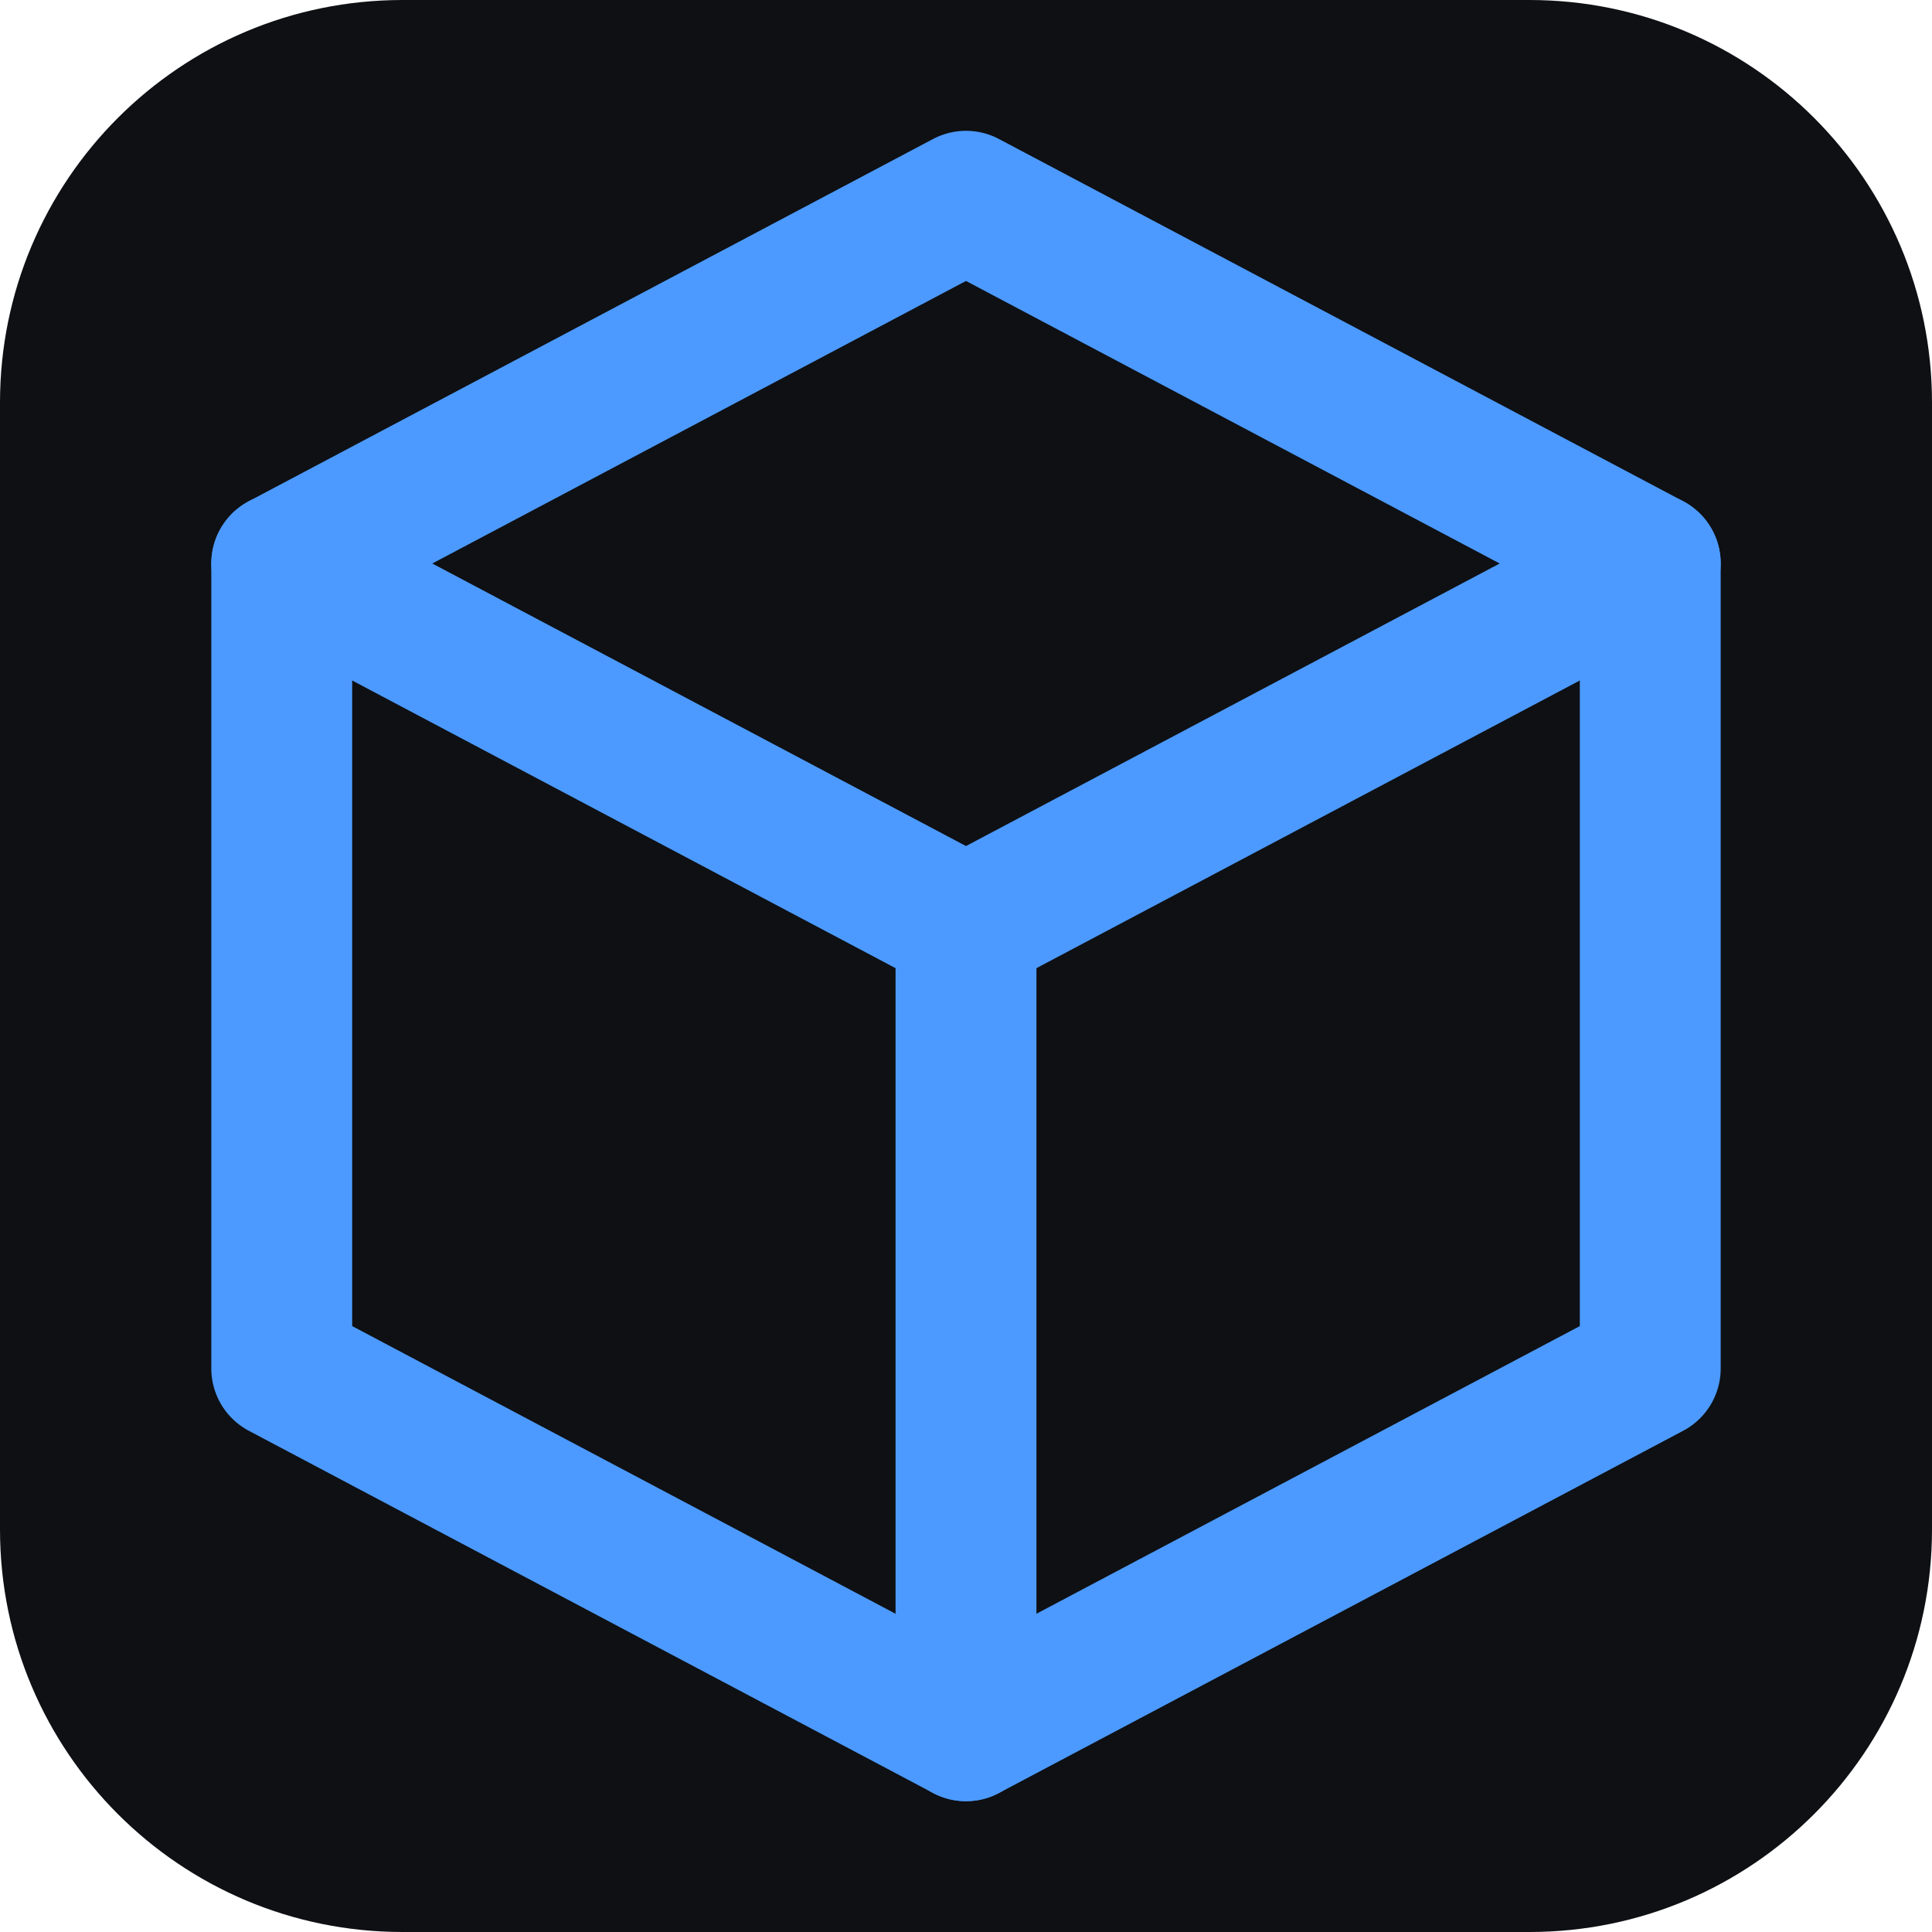
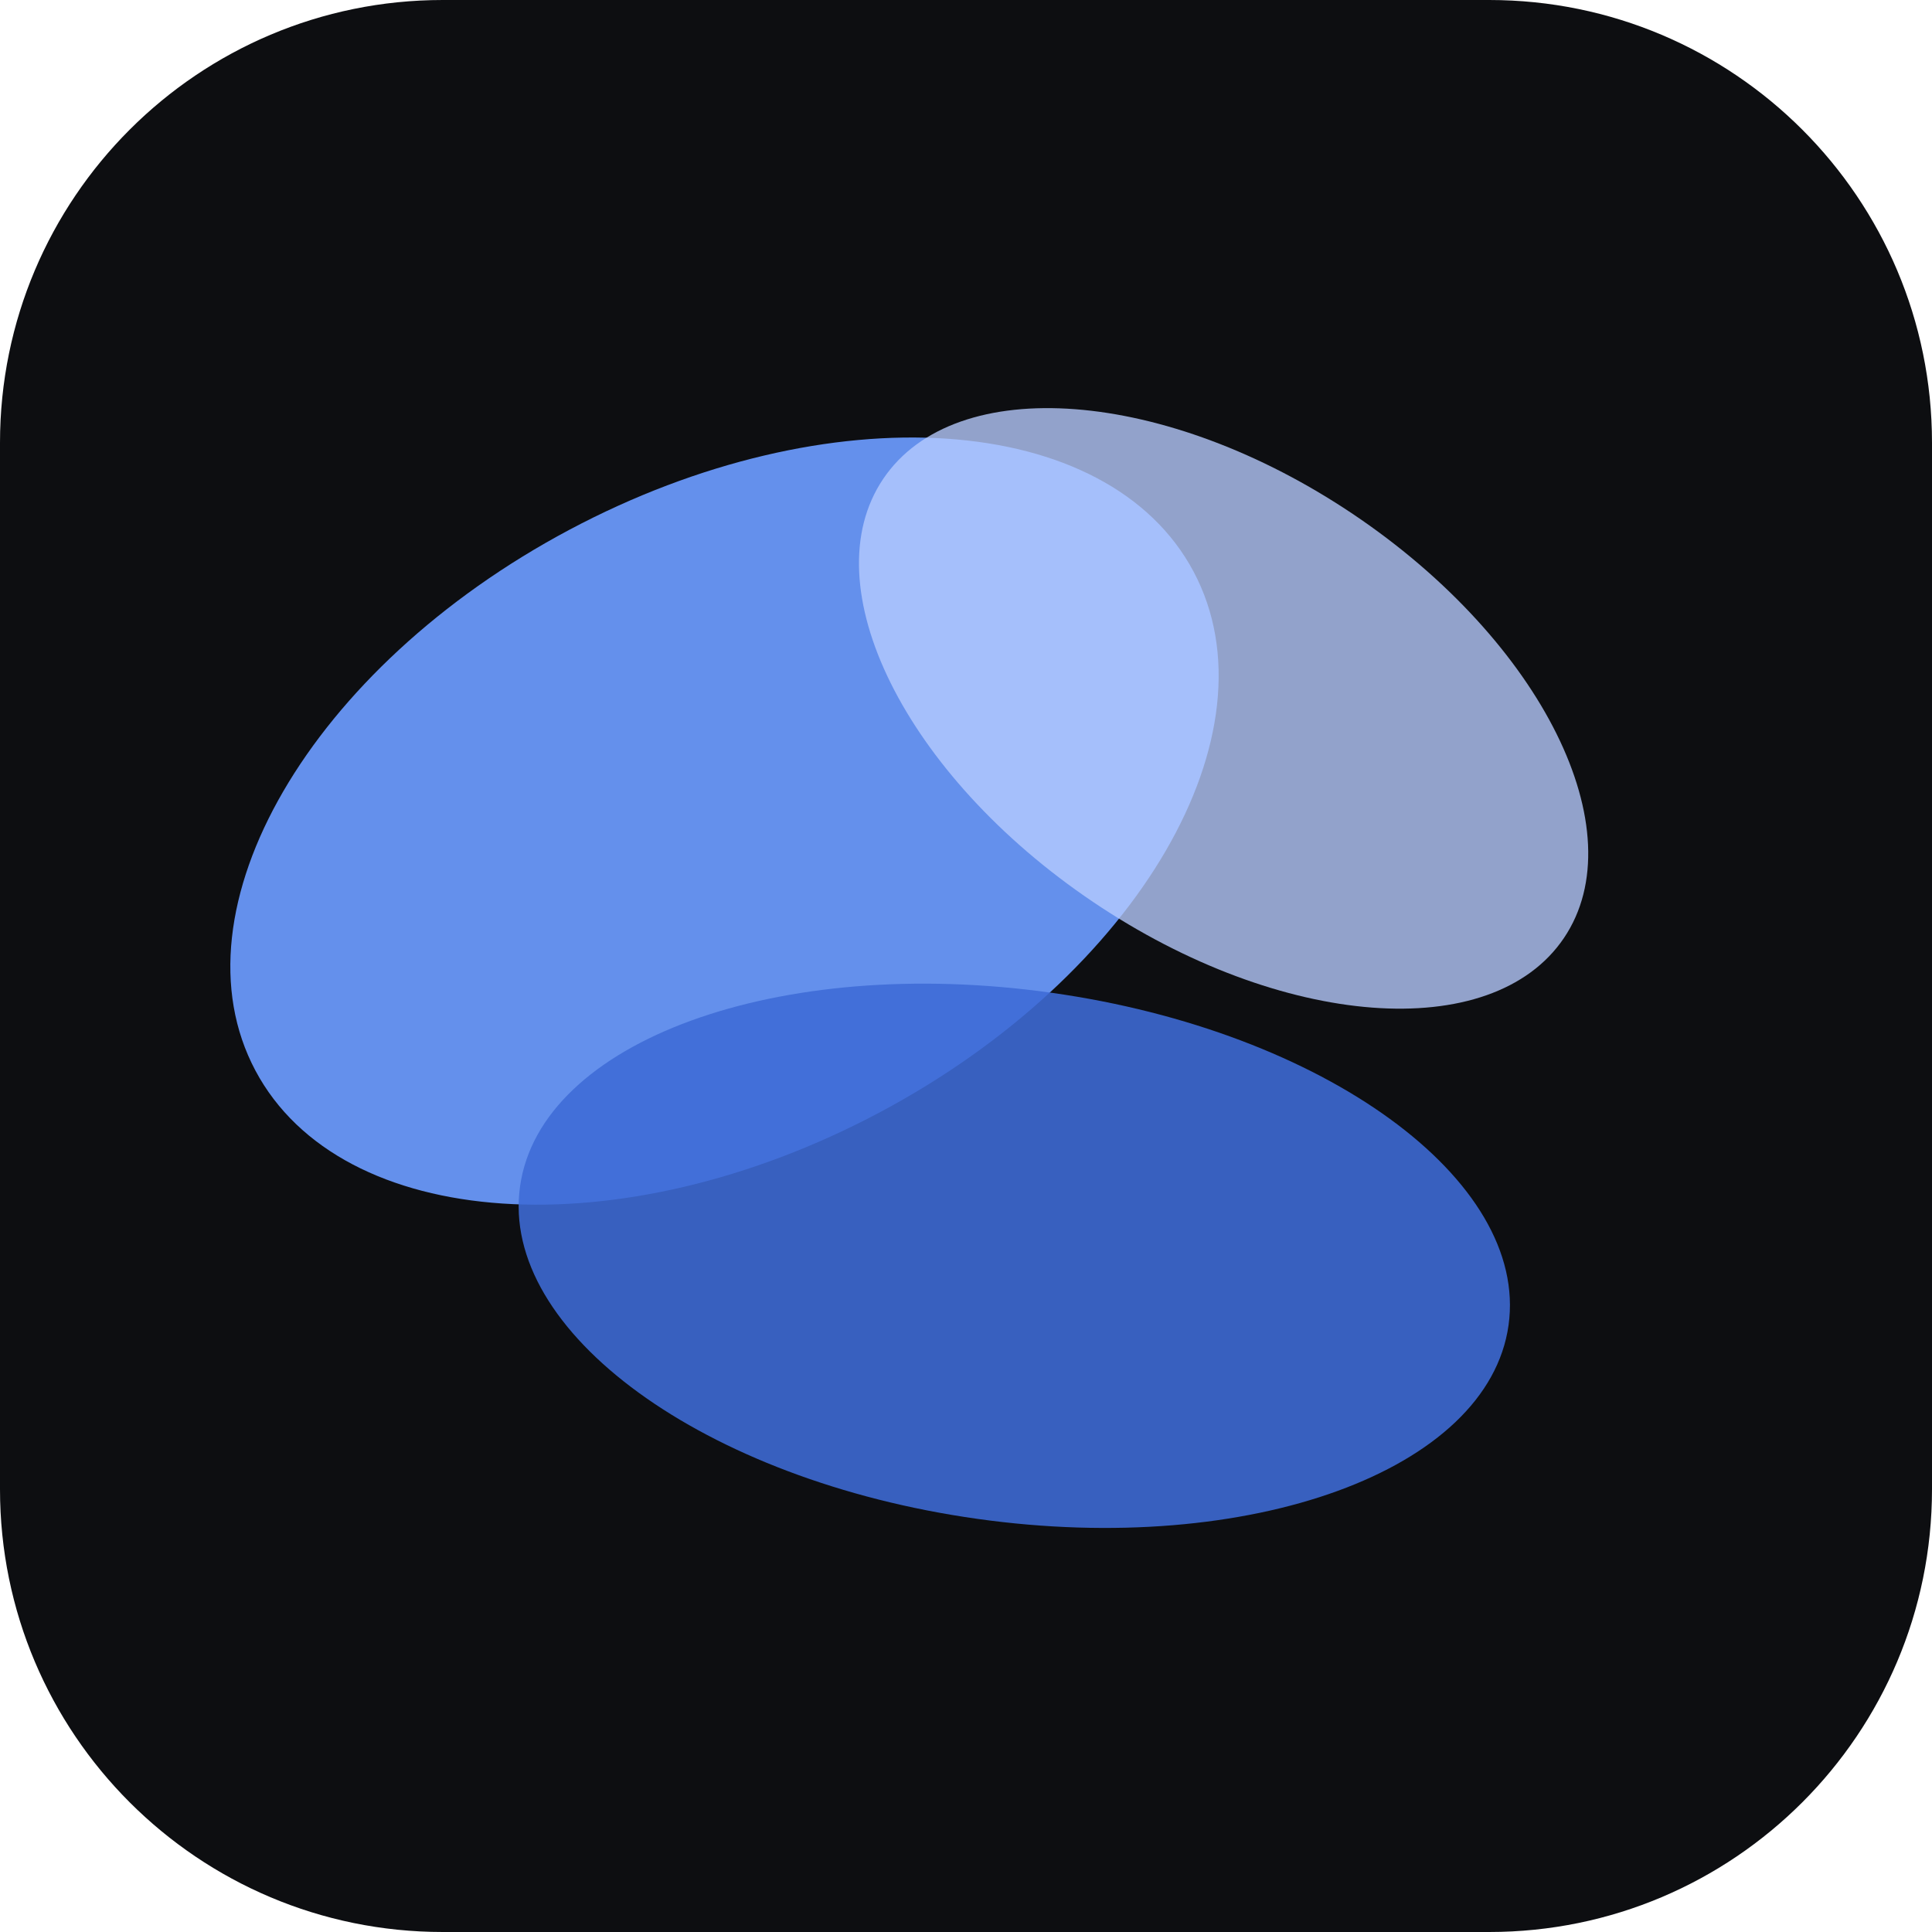
- <svg xmlns="http://www.w3.org/2000/svg" viewBox="0 0 24 24" fill="none" stroke="#4C9AFF" stroke-width="1.75" stroke-linecap="round" stroke-linejoin="round">
-   <rect width="24" height="24" rx="5" fill="#0E1014" stroke="none" />
-   <path d="M12 2.5 3.5 7v10l8.5 4.5 8.5-4.5V7z" />
-   <path d="M3.5 7 12 11.5 20.5 7" />
-   <path d="M12 11.5v10" />
+ <svg xmlns="http://www.w3.org/2000/svg" width="64" height="64" viewBox="0 0 24 24">
+   <rect width="24" height="24" rx="5.5" fill="#0D0E11" />
+   <ellipse cx="9" cy="10.2" rx="6.6" ry="4.1" transform="rotate(-28 9 10.2)" fill="#6B9BFF" opacity=".92" />
+   <ellipse cx="15.2" cy="8.8" rx="5.1" ry="2.9" transform="rotate(34 15.2 8.8)" fill="#B7CCFF" opacity=".78" />
+   <ellipse cx="12.6" cy="15.6" rx="6.2" ry="3.3" transform="rotate(8 12.6 15.6)" fill="#3D6BD6" opacity=".88" />
</svg>
